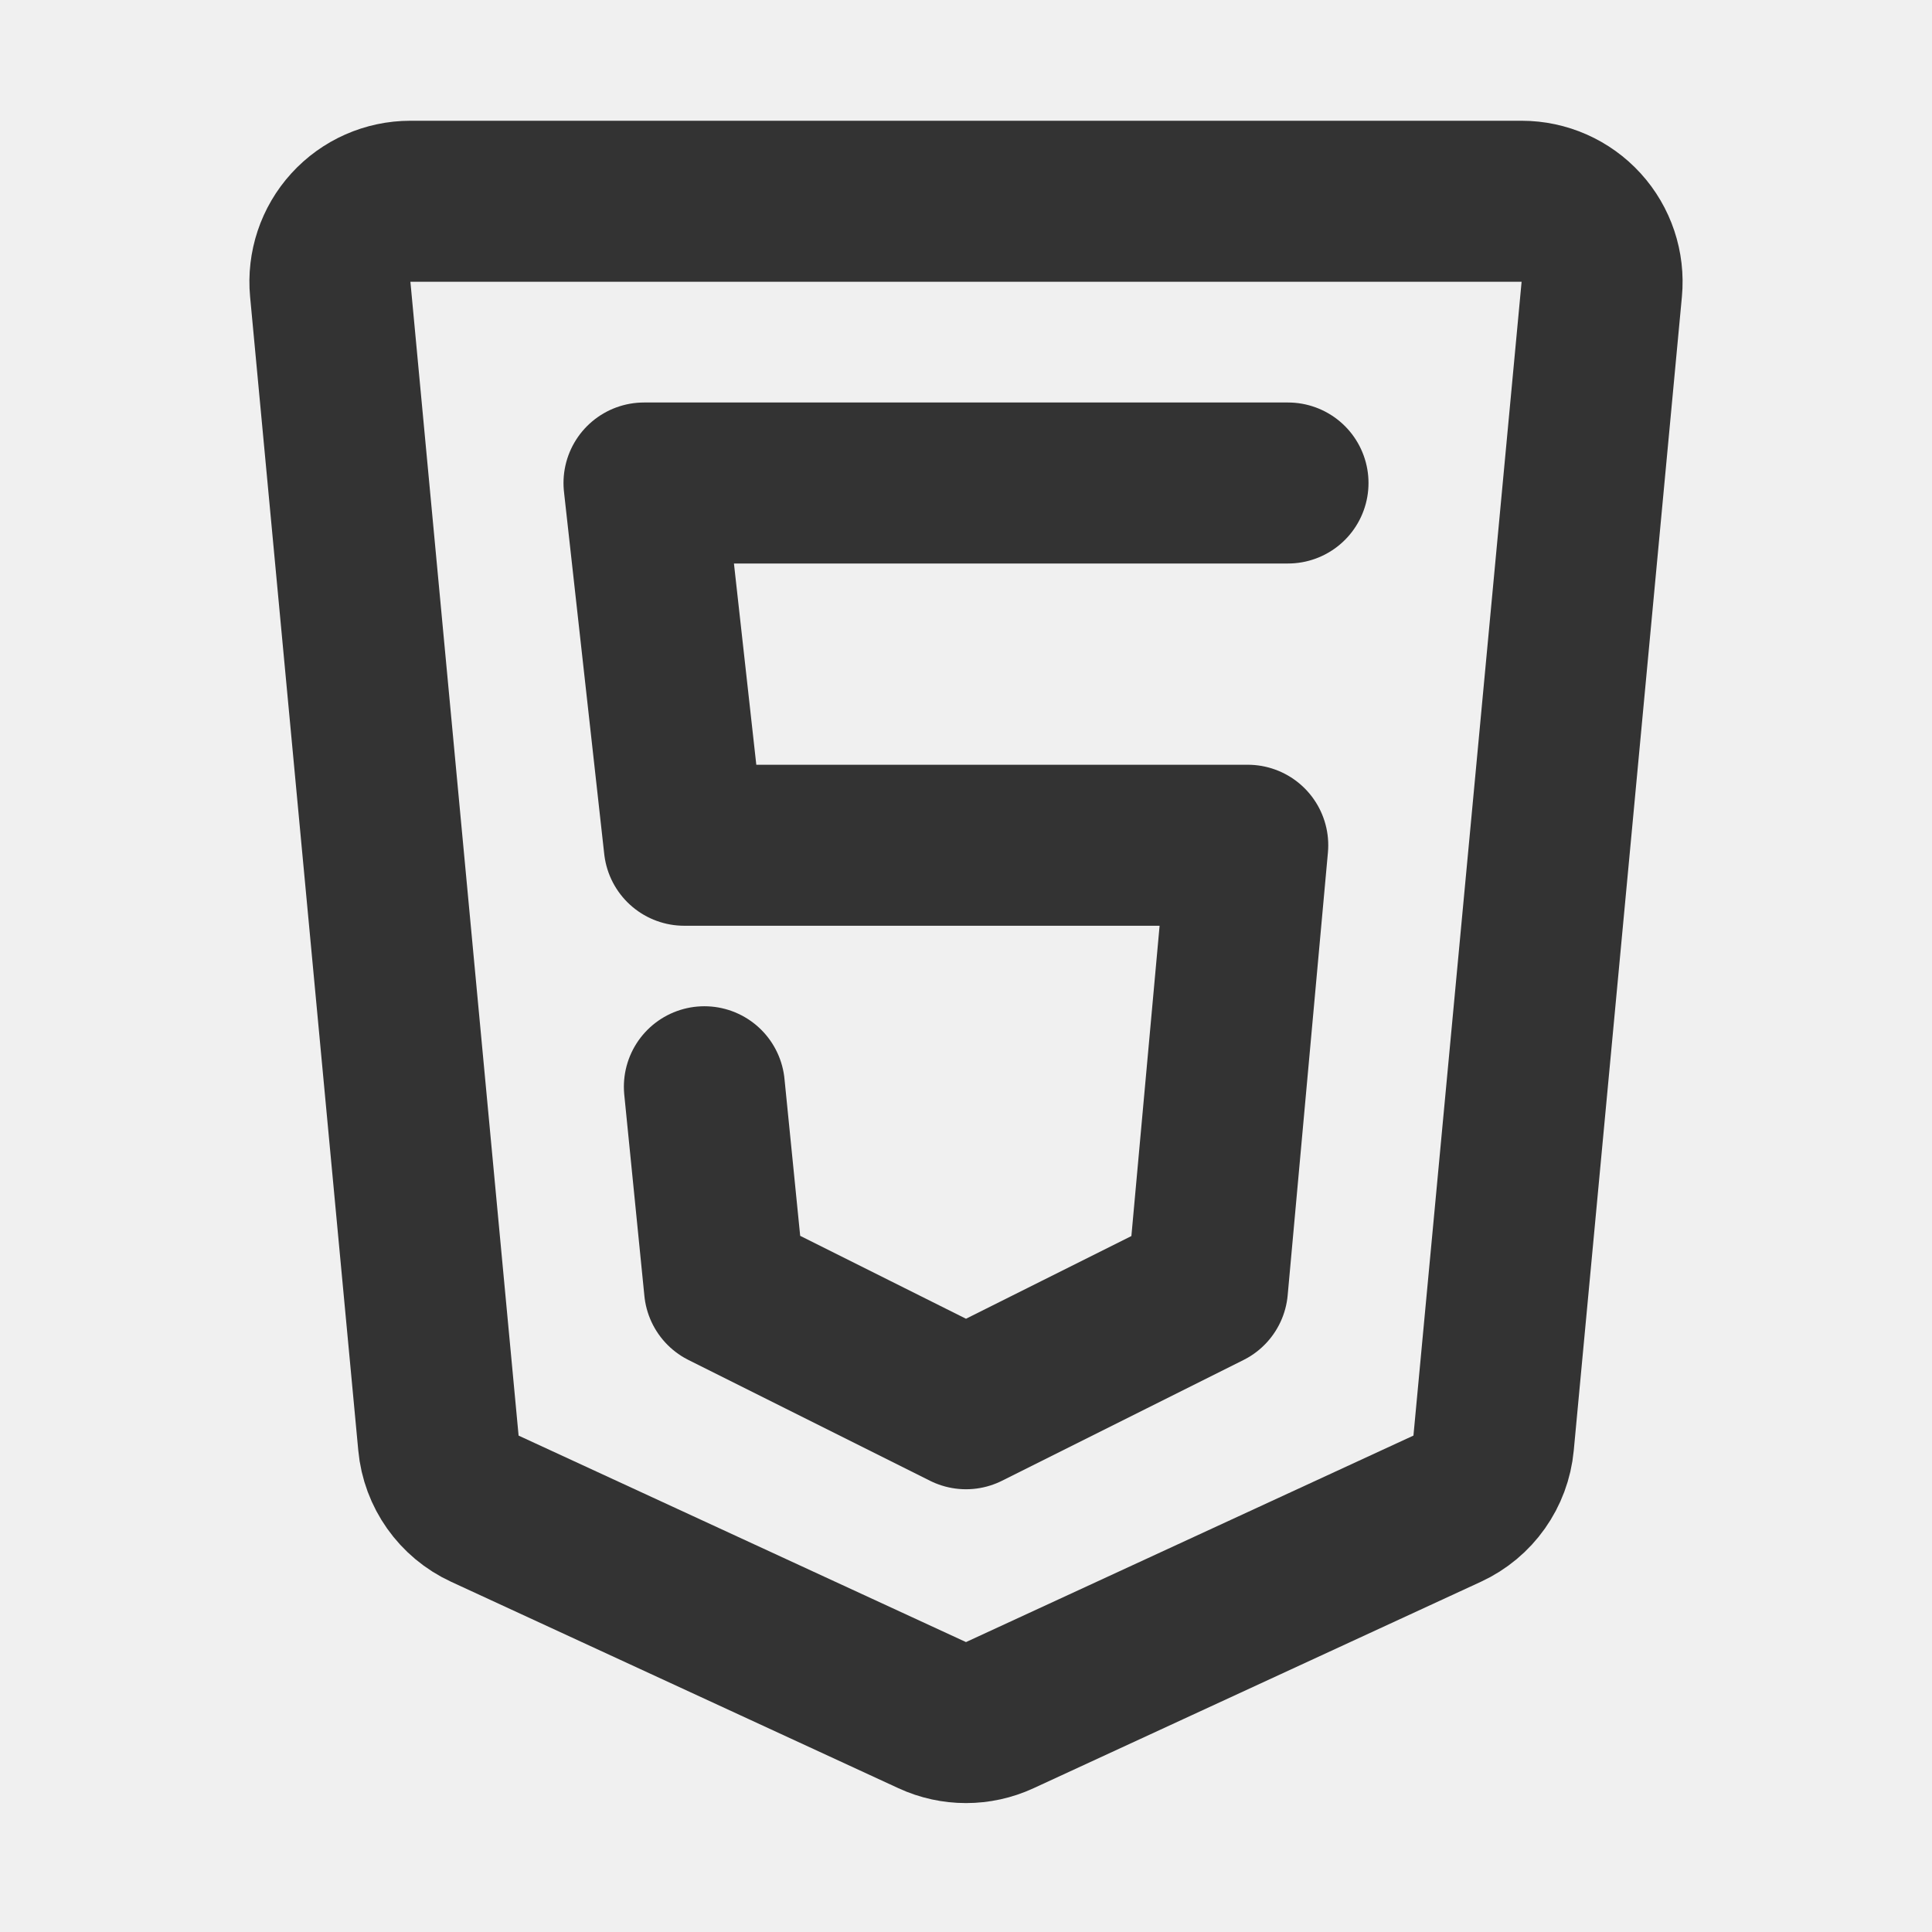
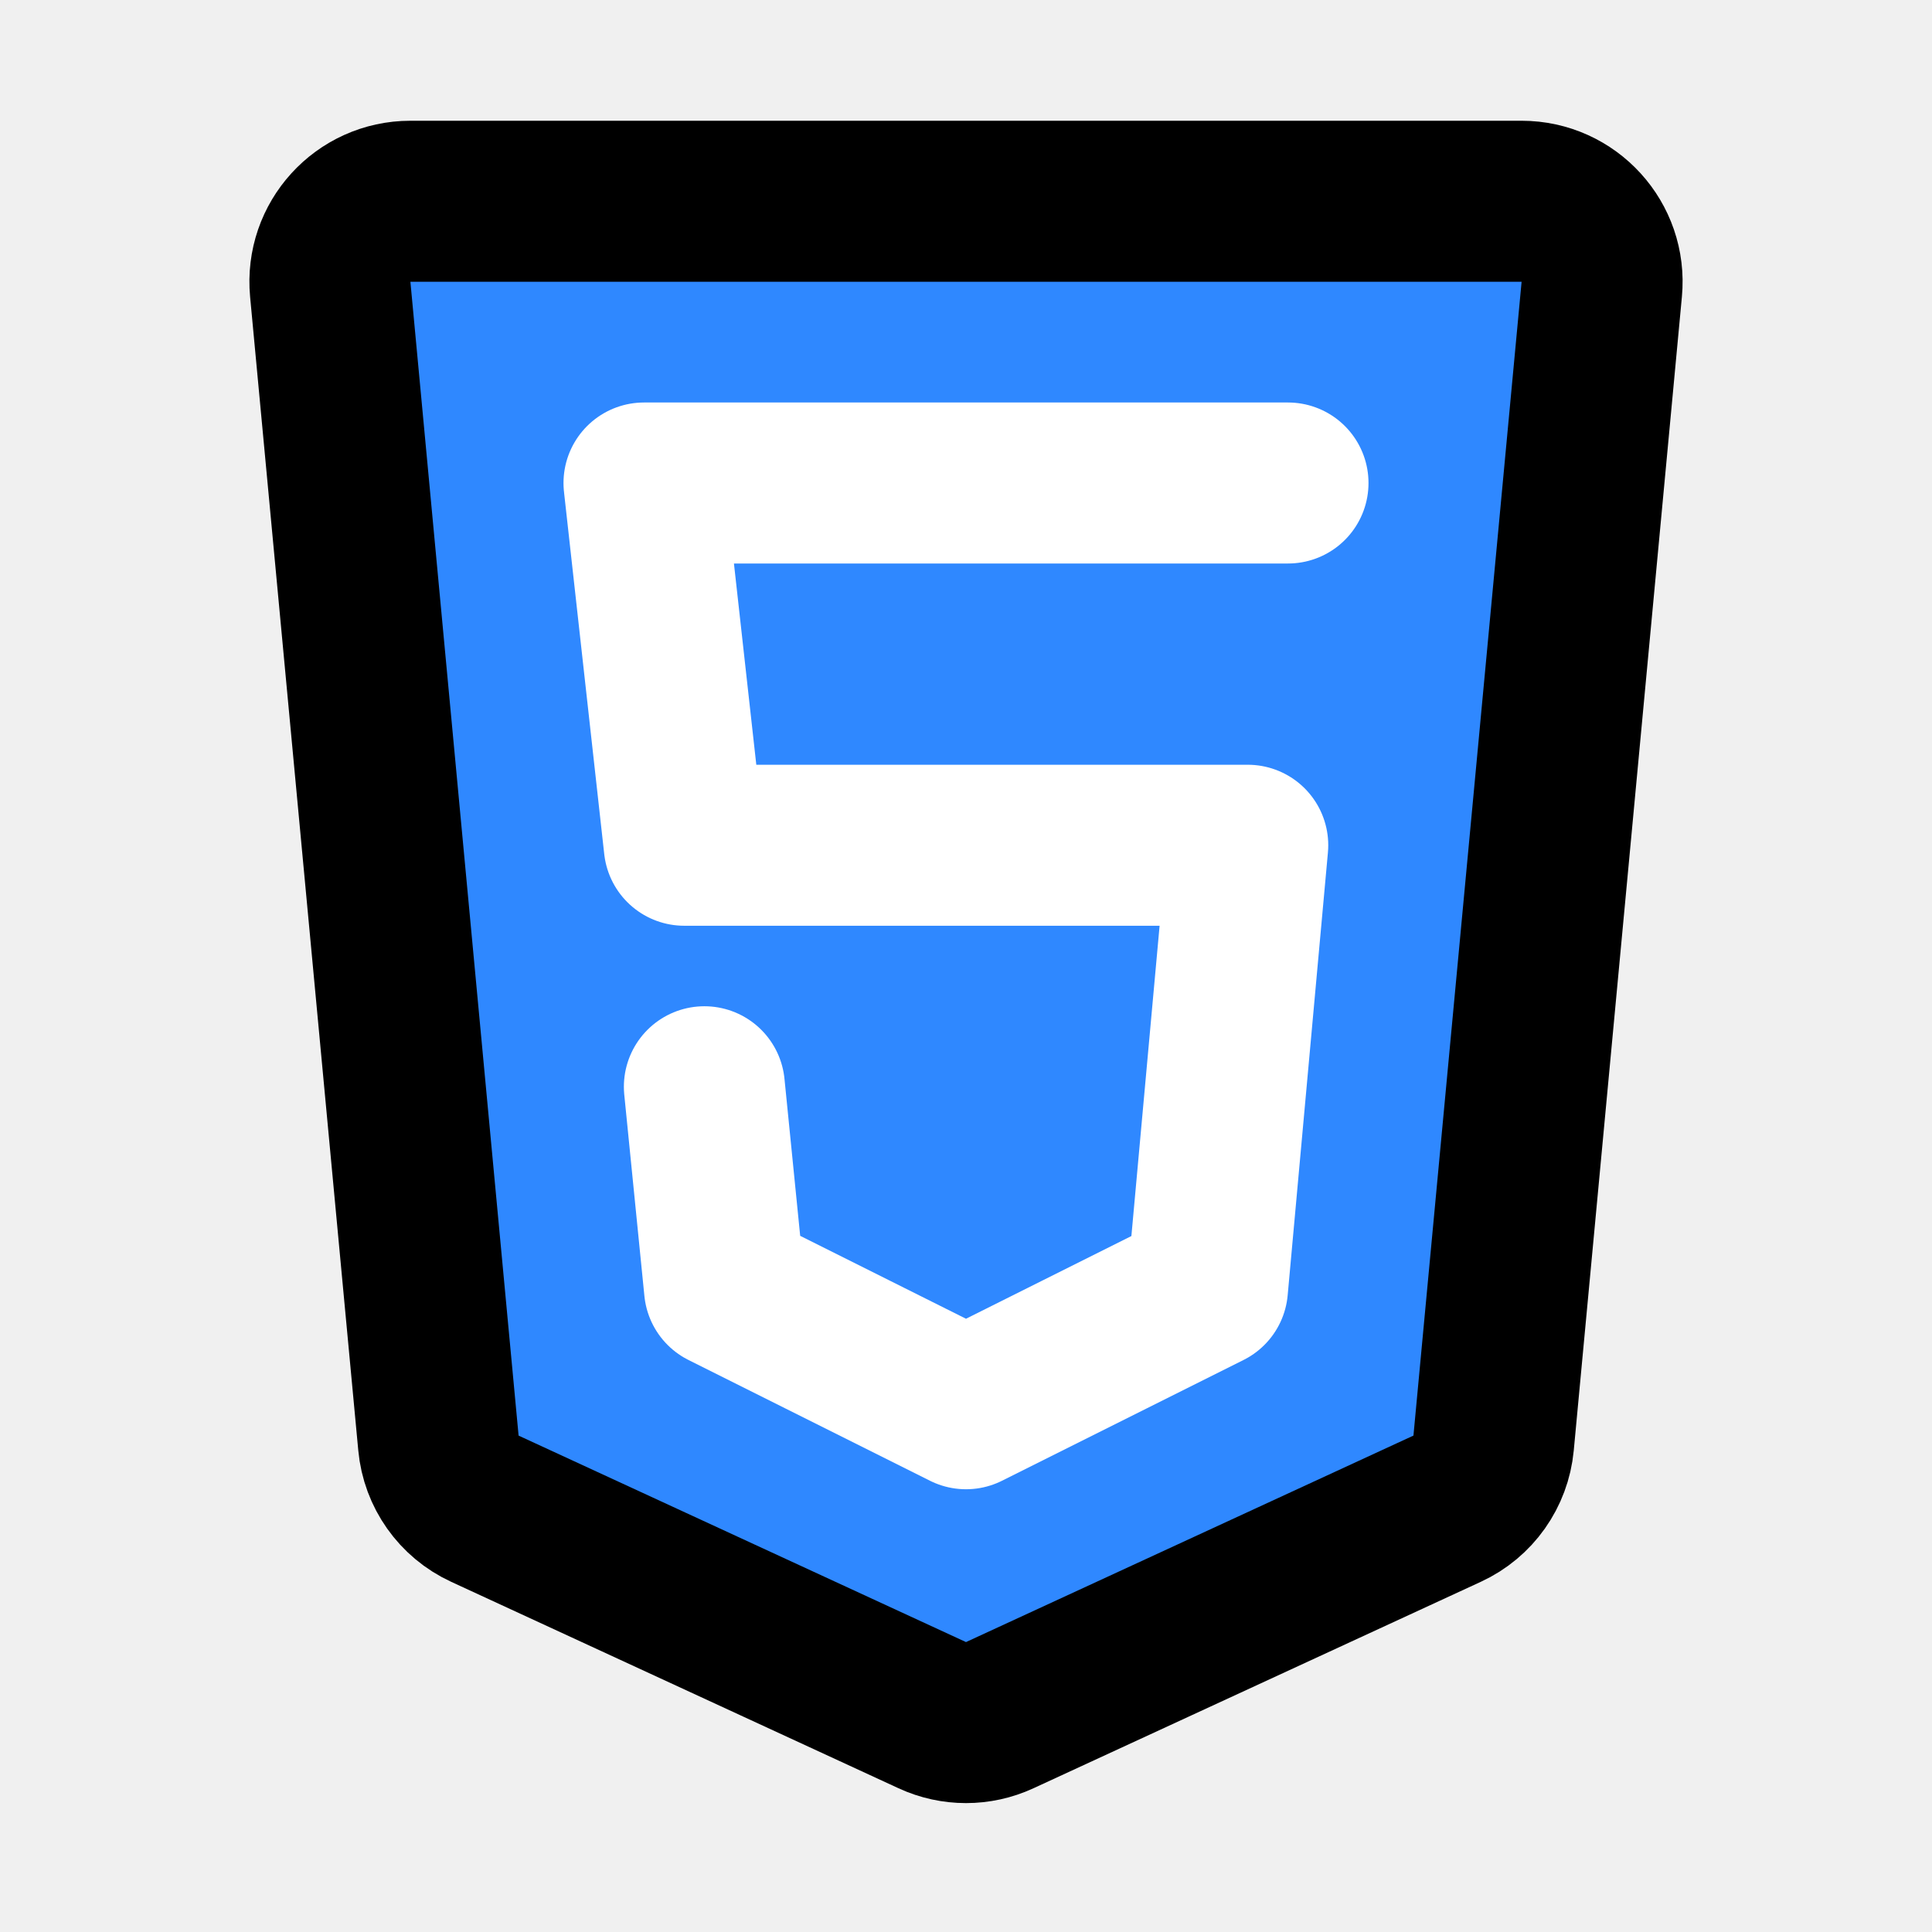
- <svg xmlns="http://www.w3.org/2000/svg" width="48" height="48" viewBox="0 0 48 48" fill="none">
-   <path stroke-width="4" stroke="#333" d="M37.804 5H10.196a2 2 0 0 0-1.991 2.187l2.688 28.666a2 2 0 0 0 1.153 1.63l11.116 5.13a2 2 0 0 0 1.676 0l11.116-5.13a2 2 0 0 0 1.154-1.63l2.687-28.666A2 2 0 0 0 37.804 5Z" />
-   <path stroke-linejoin="round" stroke-linecap="round" stroke-width="4" stroke="#333" d="M32 12H16l1 9h14l-1 11-6 3-6-3-.5-5" />
+ <svg xmlns="http://www.w3.org/2000/svg" width="32" height="32" viewBox="0 0 48 48" fill="none">
+   <path d="M37.804 5H10.196C9.018 5 8.095 6.014 8.205 7.187L10.893 35.853C10.959 36.563 11.398 37.184 12.046 37.483L23.162 42.613C23.694 42.859 24.306 42.859 24.838 42.613L35.954 37.483C36.602 37.184 37.041 36.563 37.108 35.853L39.795 7.187C39.905 6.014 38.982 5 37.804 5Z" fill="#2F88FF" stroke="#000000" stroke-width="4" />
+   <path d="M32 12H16L17 21H31L30 32L24 35L18 32L17.5 27" stroke="#FFF" stroke-width="4" stroke-linecap="round" stroke-linejoin="round" />
</svg>
